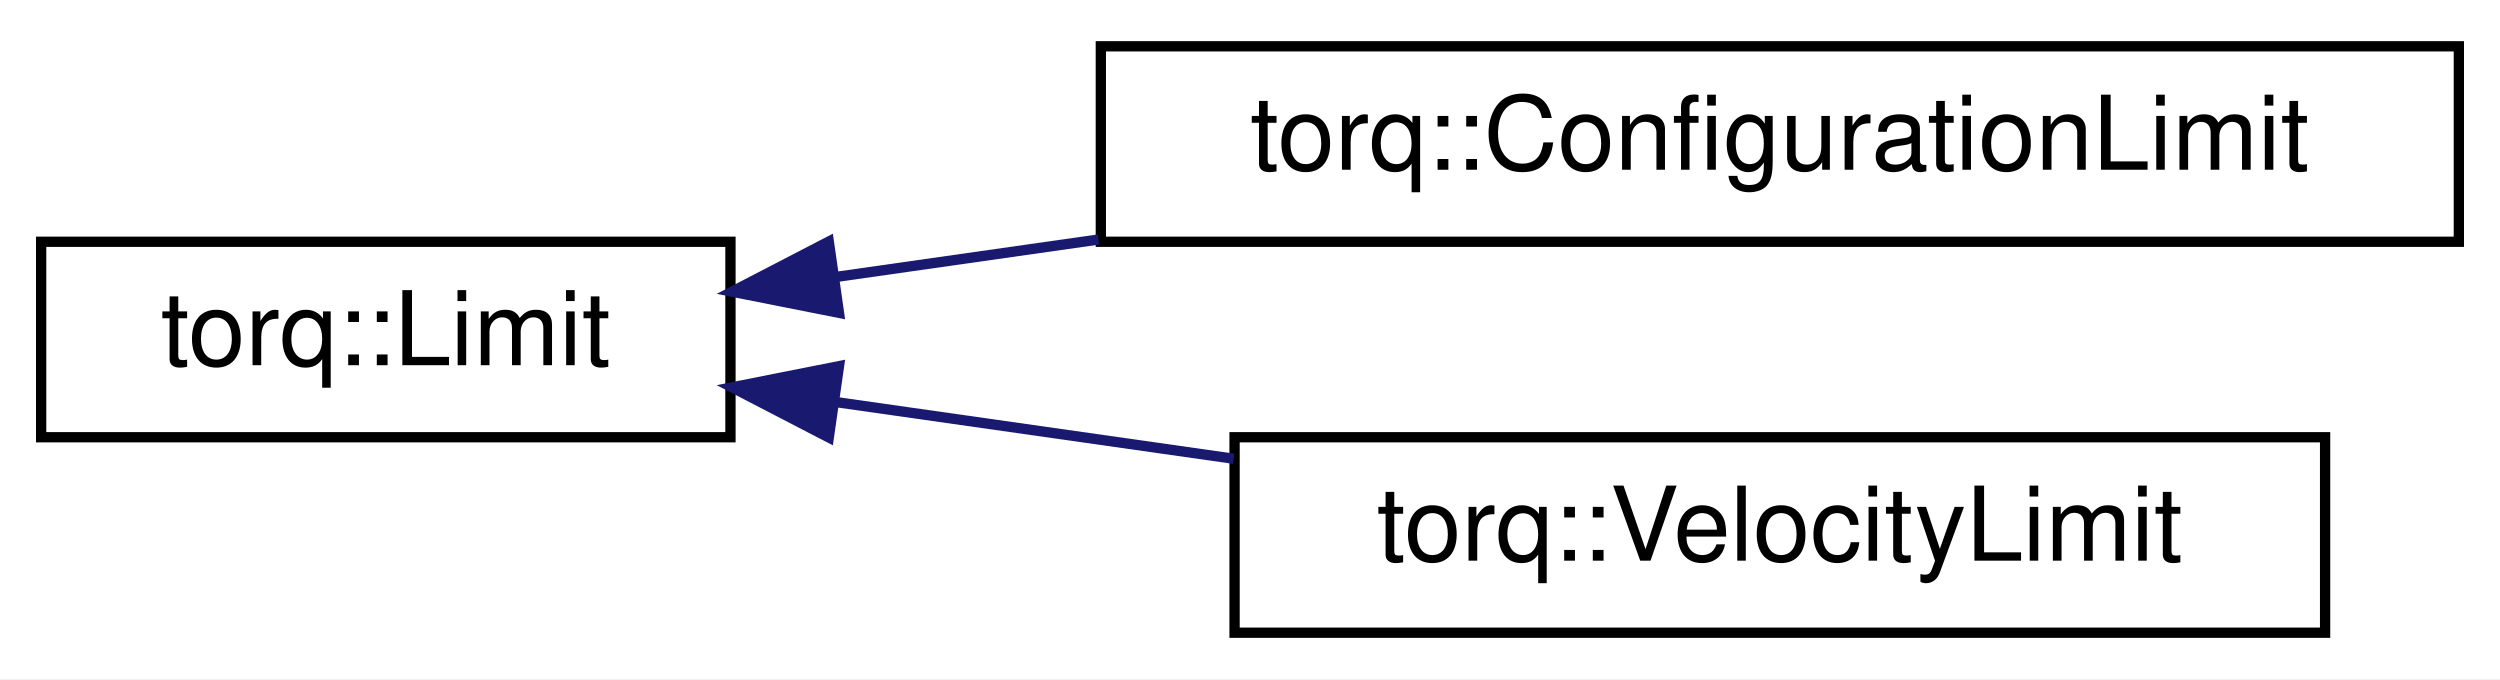
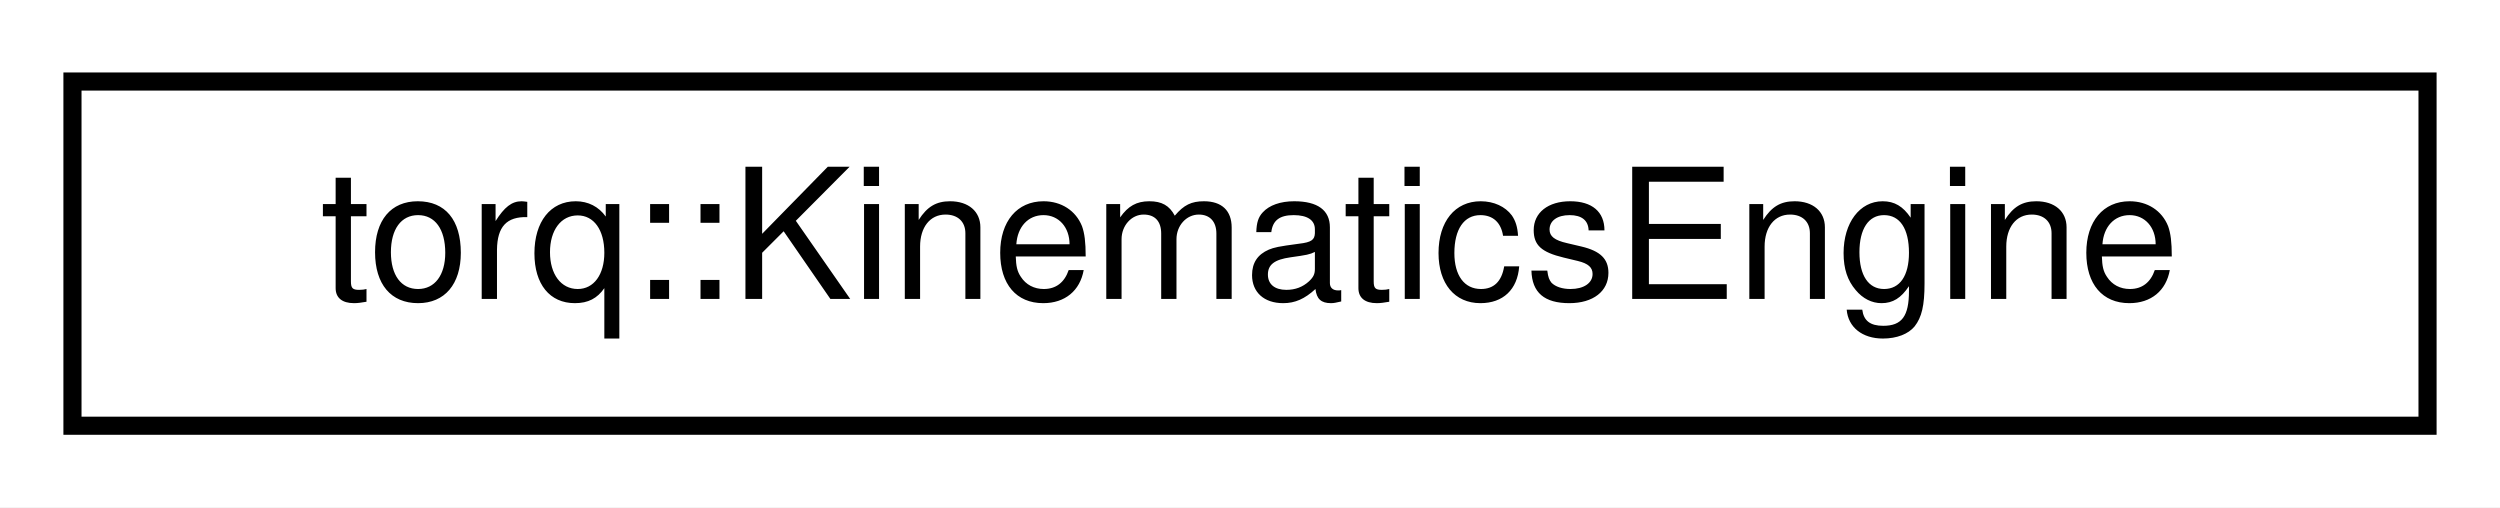
- <svg xmlns="http://www.w3.org/2000/svg" xmlns:xlink="http://www.w3.org/1999/xlink" width="243pt" height="66pt" viewBox="0.00 0.00 243.00 66.00">
-   <g id="graph0" class="graph" transform="scale(1 1) rotate(0) translate(4 62)">
-     <polygon fill="white" stroke="transparent" points="-4,4 -4,-62 239,-62 239,4 -4,4" />
+ <svg xmlns="http://www.w3.org/2000/svg" xmlns:xlink="http://www.w3.org/1999/xlink" width="138pt" height="28pt" viewBox="0.00 0.00 138.00 28.00">
+   <g id="graph0" class="graph" transform="scale(1 1) rotate(0) translate(4 24)">
+     <polygon fill="white" stroke="transparent" points="-4,4 -4,-24 134,-24 134,4 -4,4" />
    <g id="node1" class="node">
      <g id="a_node1">
-         <a xlink:href="classtorq_1_1Limit.html" target="_top" xlink:title="Abstract base class for kinematic limits (QP inequality constraints).">
-           <polygon fill="white" stroke="black" points="0,-19.5 0,-38.5 67,-38.5 67,-19.5 0,-19.5" />
-           <text text-anchor="middle" x="33.5" y="-26.5" font-family="Helvetica,sans-Serif" font-size="10.00">torq::Limit</text>
+         <a xlink:href="classtorq_1_1KinematicsEngine.html" target="_top" xlink:title="Loads and owns the Pinocchio model; creates Configuration objects.">
+           <polygon fill="white" stroke="black" points="0,-0.5 0,-19.5 130,-19.5 130,-0.5 0,-0.5" />
+           <text text-anchor="middle" x="65" y="-7.5" font-family="Helvetica,sans-Serif" font-size="10.00">torq::KinematicsEngine</text>
        </a>
      </g>
    </g>
-     <g id="node2" class="node">
-       <g id="a_node2">
-         <a xlink:href="classtorq_1_1ConfigurationLimit.html" target="_top" xlink:title="Joint position (configuration) limits.">
-           <polygon fill="white" stroke="black" points="103,-38.5 103,-57.5 235,-57.5 235,-38.5 103,-38.5" />
-           <text text-anchor="middle" x="169" y="-45.5" font-family="Helvetica,sans-Serif" font-size="10.00">torq::ConfigurationLimit</text>
-         </a>
-       </g>
-     </g>
-     <g id="edge1" class="edge">
-       <path fill="none" stroke="midnightblue" d="M77.17,-35.07C85.34,-36.24 94.07,-37.48 102.77,-38.72" />
-       <polygon fill="midnightblue" stroke="midnightblue" points="77.55,-31.59 67.16,-33.65 76.56,-38.52 77.55,-31.59" />
-     </g>
-     <g id="node3" class="node">
-       <g id="a_node3">
-         <a xlink:href="classtorq_1_1VelocityLimit.html" target="_top" xlink:title="Joint velocity limits.">
-           <polygon fill="white" stroke="black" points="116,-0.5 116,-19.5 222,-19.5 222,-0.5 116,-0.5" />
-           <text text-anchor="middle" x="169" y="-7.5" font-family="Helvetica,sans-Serif" font-size="10.00">torq::VelocityLimit</text>
-         </a>
-       </g>
-     </g>
-     <g id="edge2" class="edge">
-       <path fill="none" stroke="midnightblue" d="M77.17,-22.93C89.49,-21.17 103.08,-19.24 115.91,-17.41" />
-       <polygon fill="midnightblue" stroke="midnightblue" points="76.56,-19.48 67.16,-24.35 77.55,-26.41 76.56,-19.48" />
-     </g>
  </g>
</svg>
